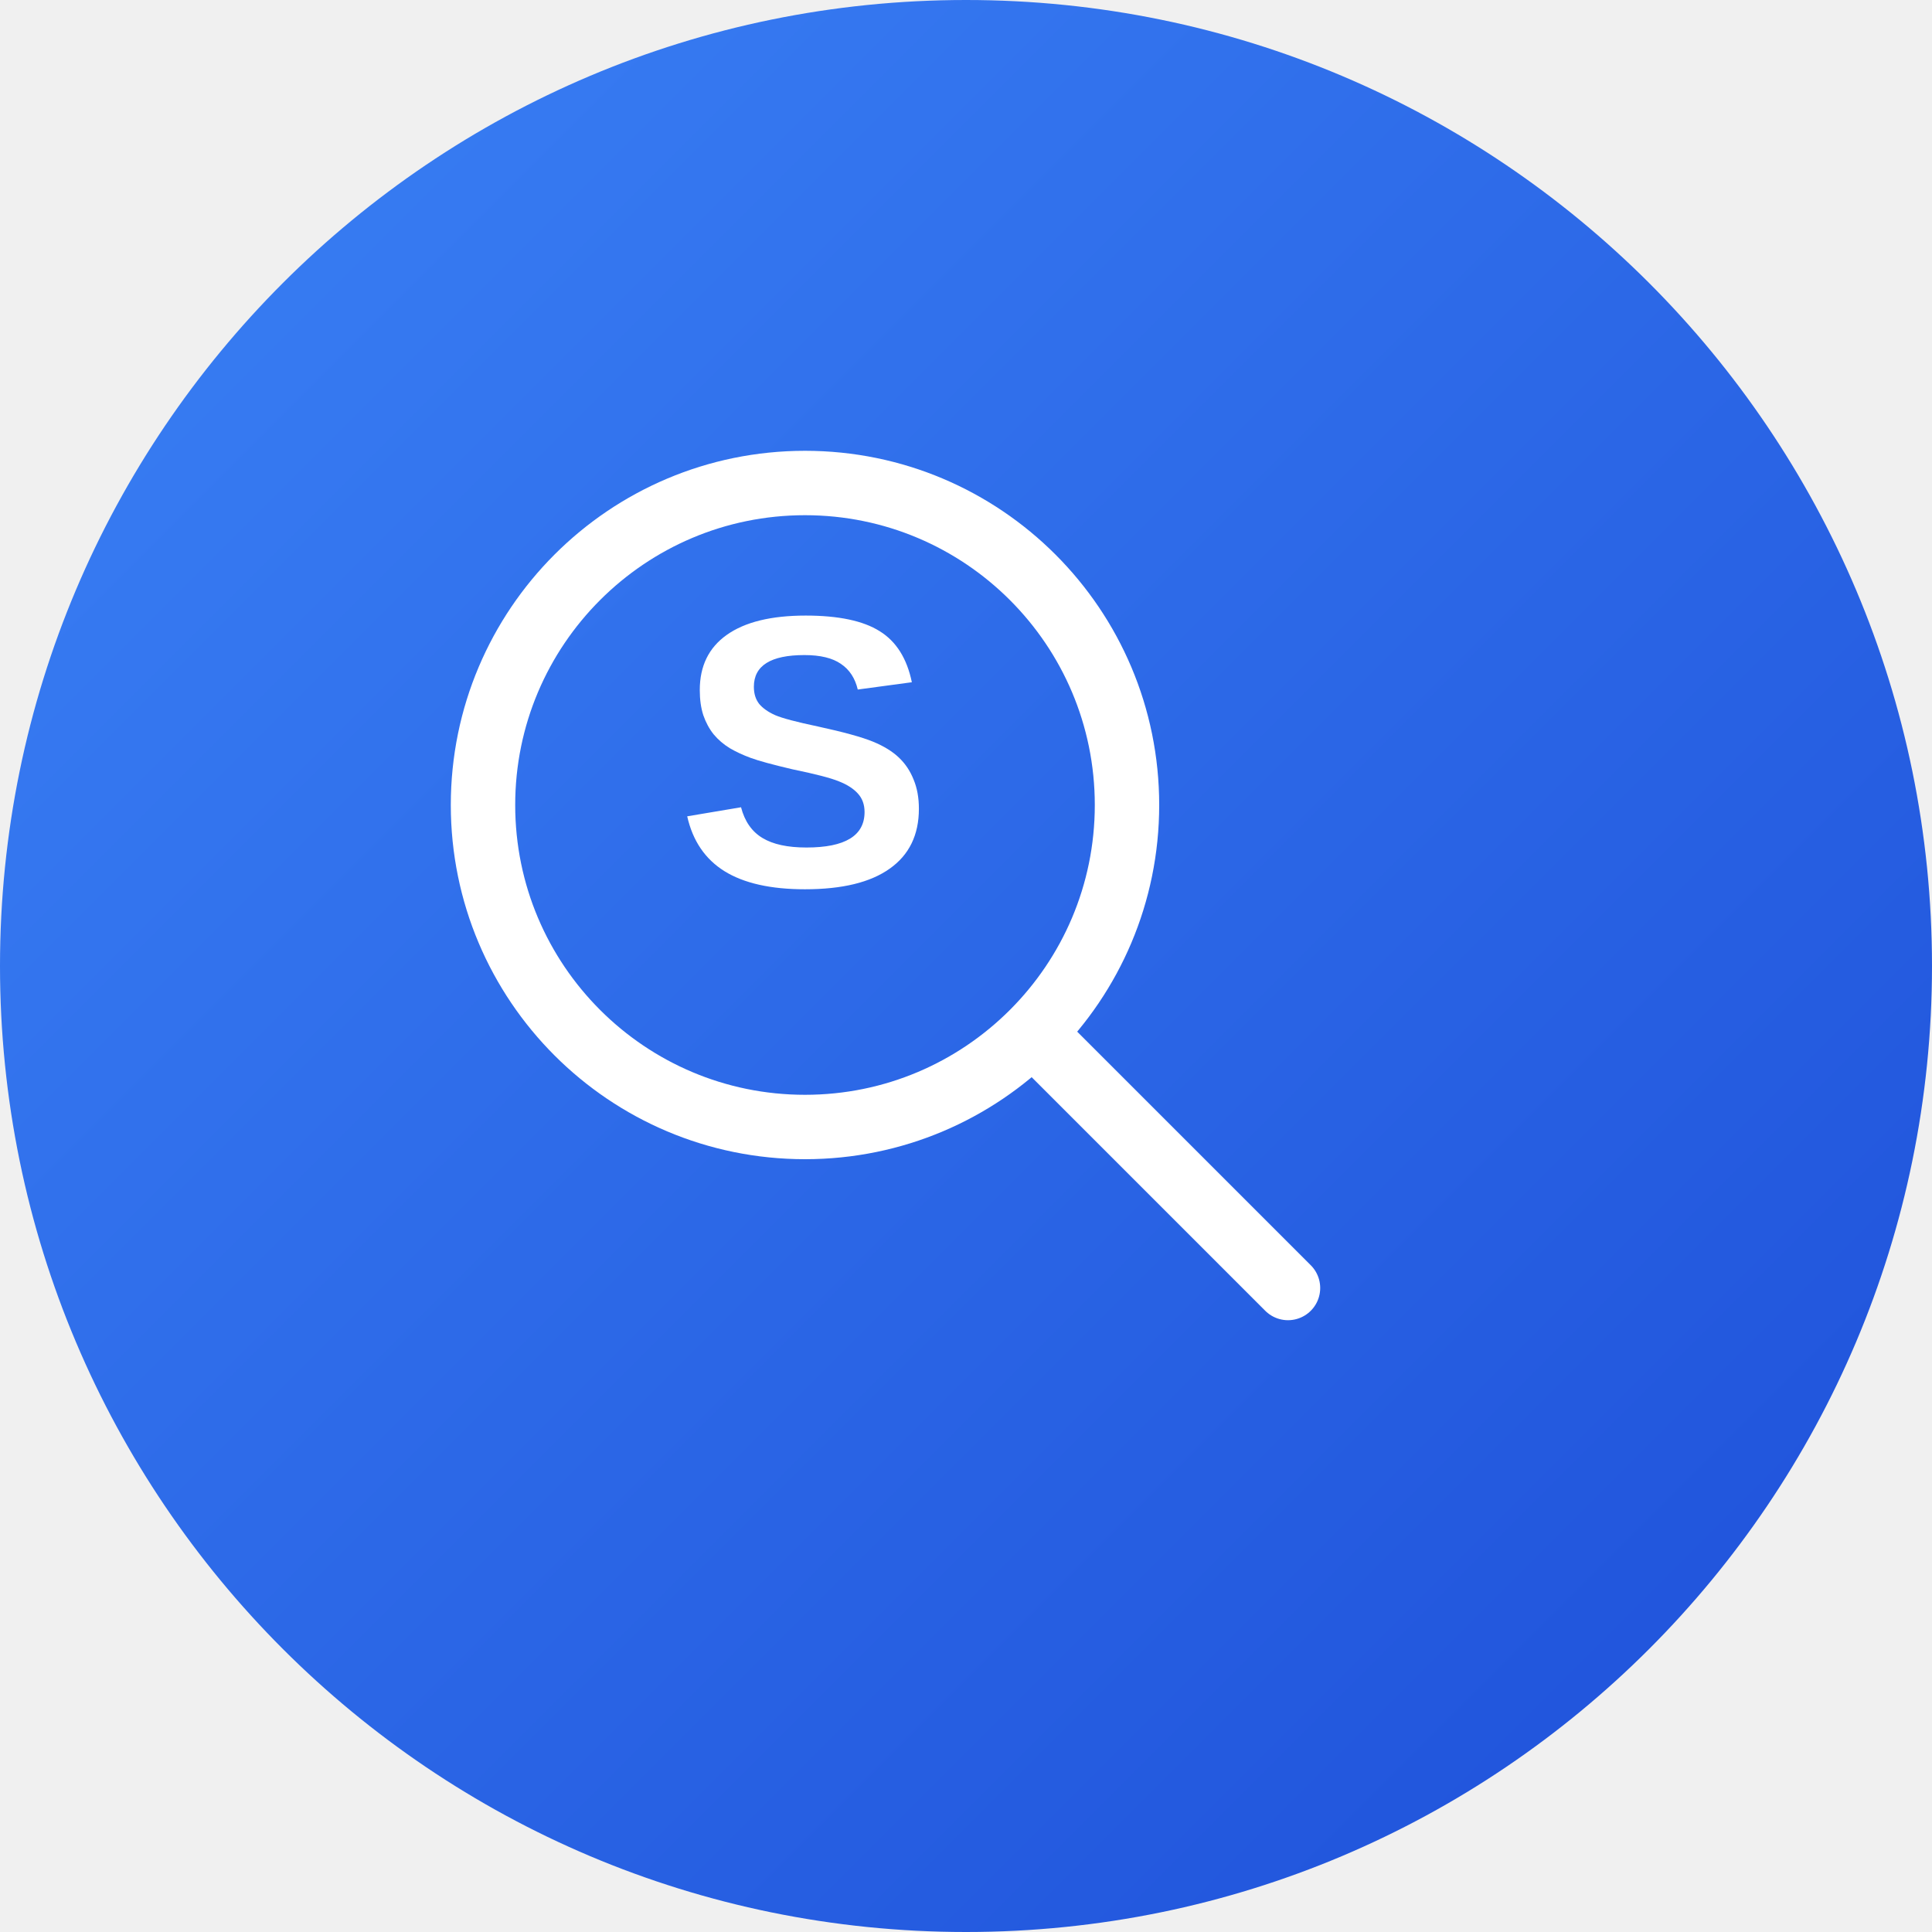
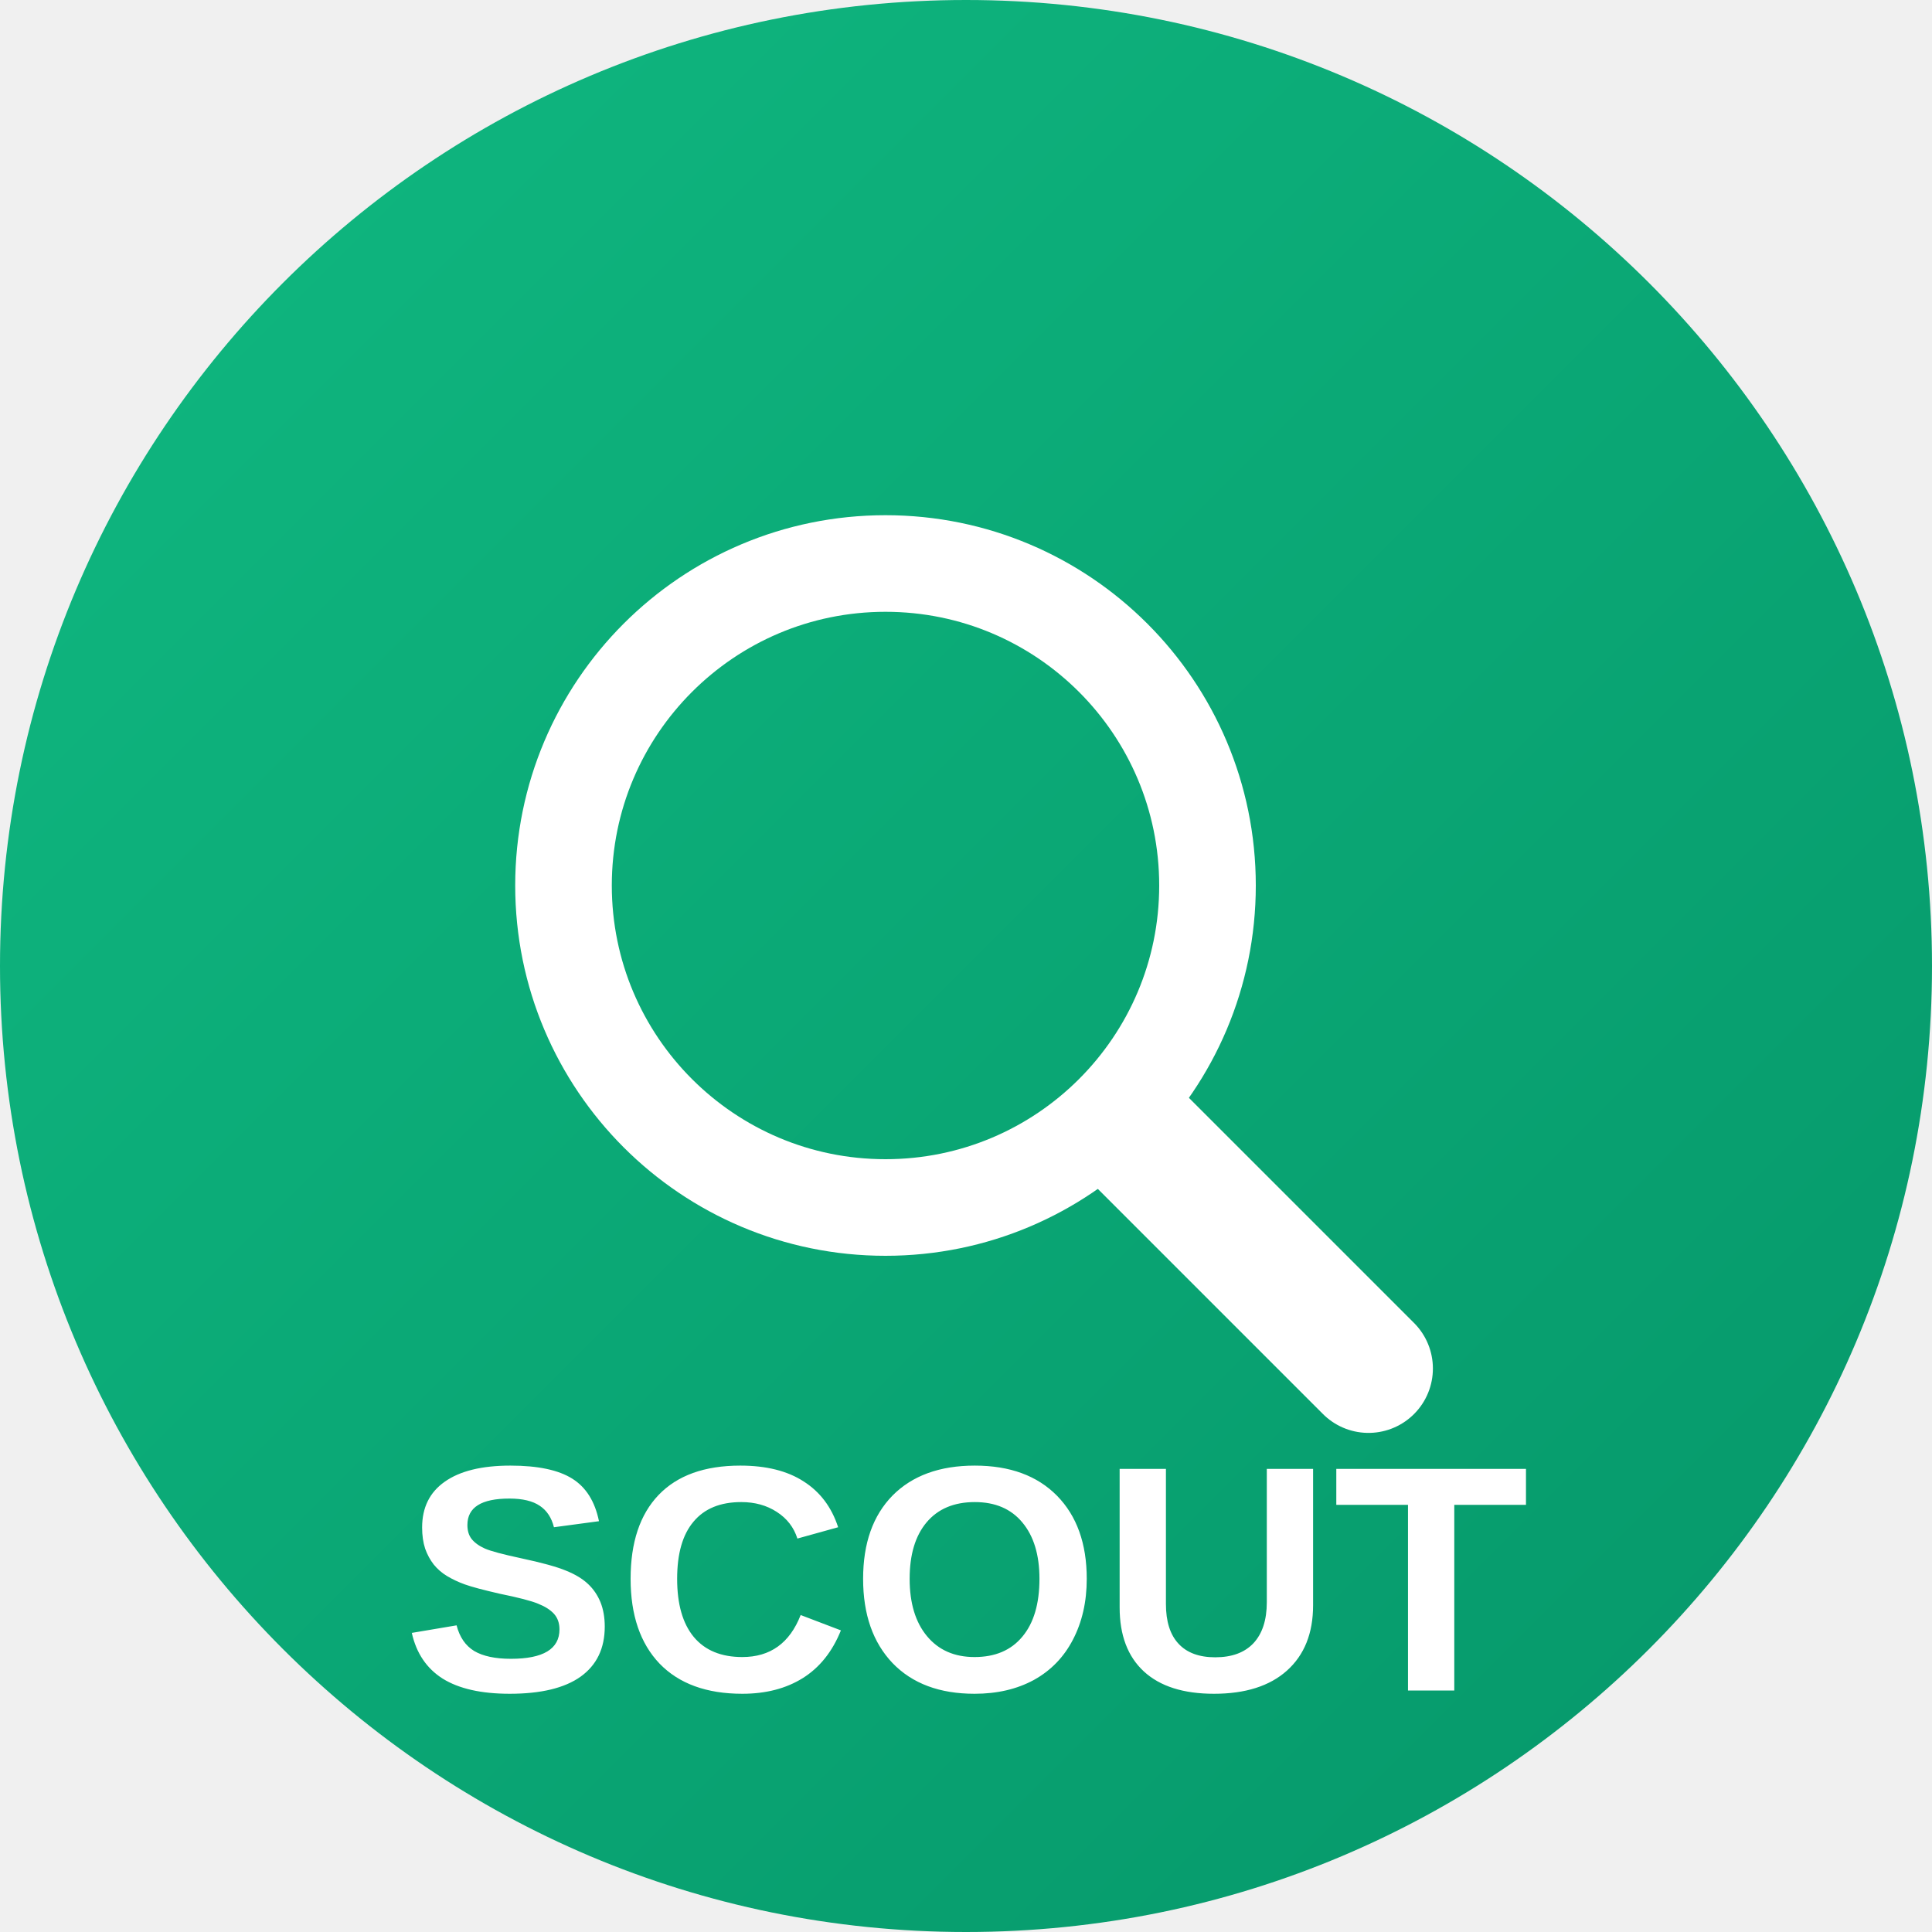
<svg xmlns="http://www.w3.org/2000/svg" width="120" height="120" viewBox="0 0 120 120">
  <defs>
    <linearGradient id="scout-bg" x1="0%" y1="0%" x2="100%" y2="100%">
-       <stop offset="0%" style="stop-color:#3B82F6;stop-opacity:1" />
-       <stop offset="100%" style="stop-color:#1D4ED8;stop-opacity:1" />
+       <stop offset="0%" style="stop-color:#10B981;stop-opacity:1" />
+       <stop offset="100%" style="stop-color:#059669;stop-opacity:1" />
    </linearGradient>
  </defs>
  <circle cx="60" cy="60" r="60" fill="url(#scout-bg)" />
-   <circle cx="50" cy="50" r="20" fill="none" stroke="white" stroke-width="4" />
-   <line x1="65" y1="65" x2="80" y2="80" stroke="white" stroke-width="4" stroke-linecap="round" />
-   <text x="50" y="55" font-size="24" font-weight="bold" text-anchor="middle" fill="white" font-family="Arial, sans-serif">S</text>
+   <circle cx="55" cy="55" r="20" stroke="white" stroke-width="6" fill="none" />
+   <line x1="70" y1="70" x2="85" y2="85" stroke="white" stroke-width="8" stroke-linecap="round" />
+   <text x="60" y="105" font-size="20" font-weight="bold" text-anchor="middle" fill="white" font-family="Arial, sans-serif">SCOUT</text>
</svg>
